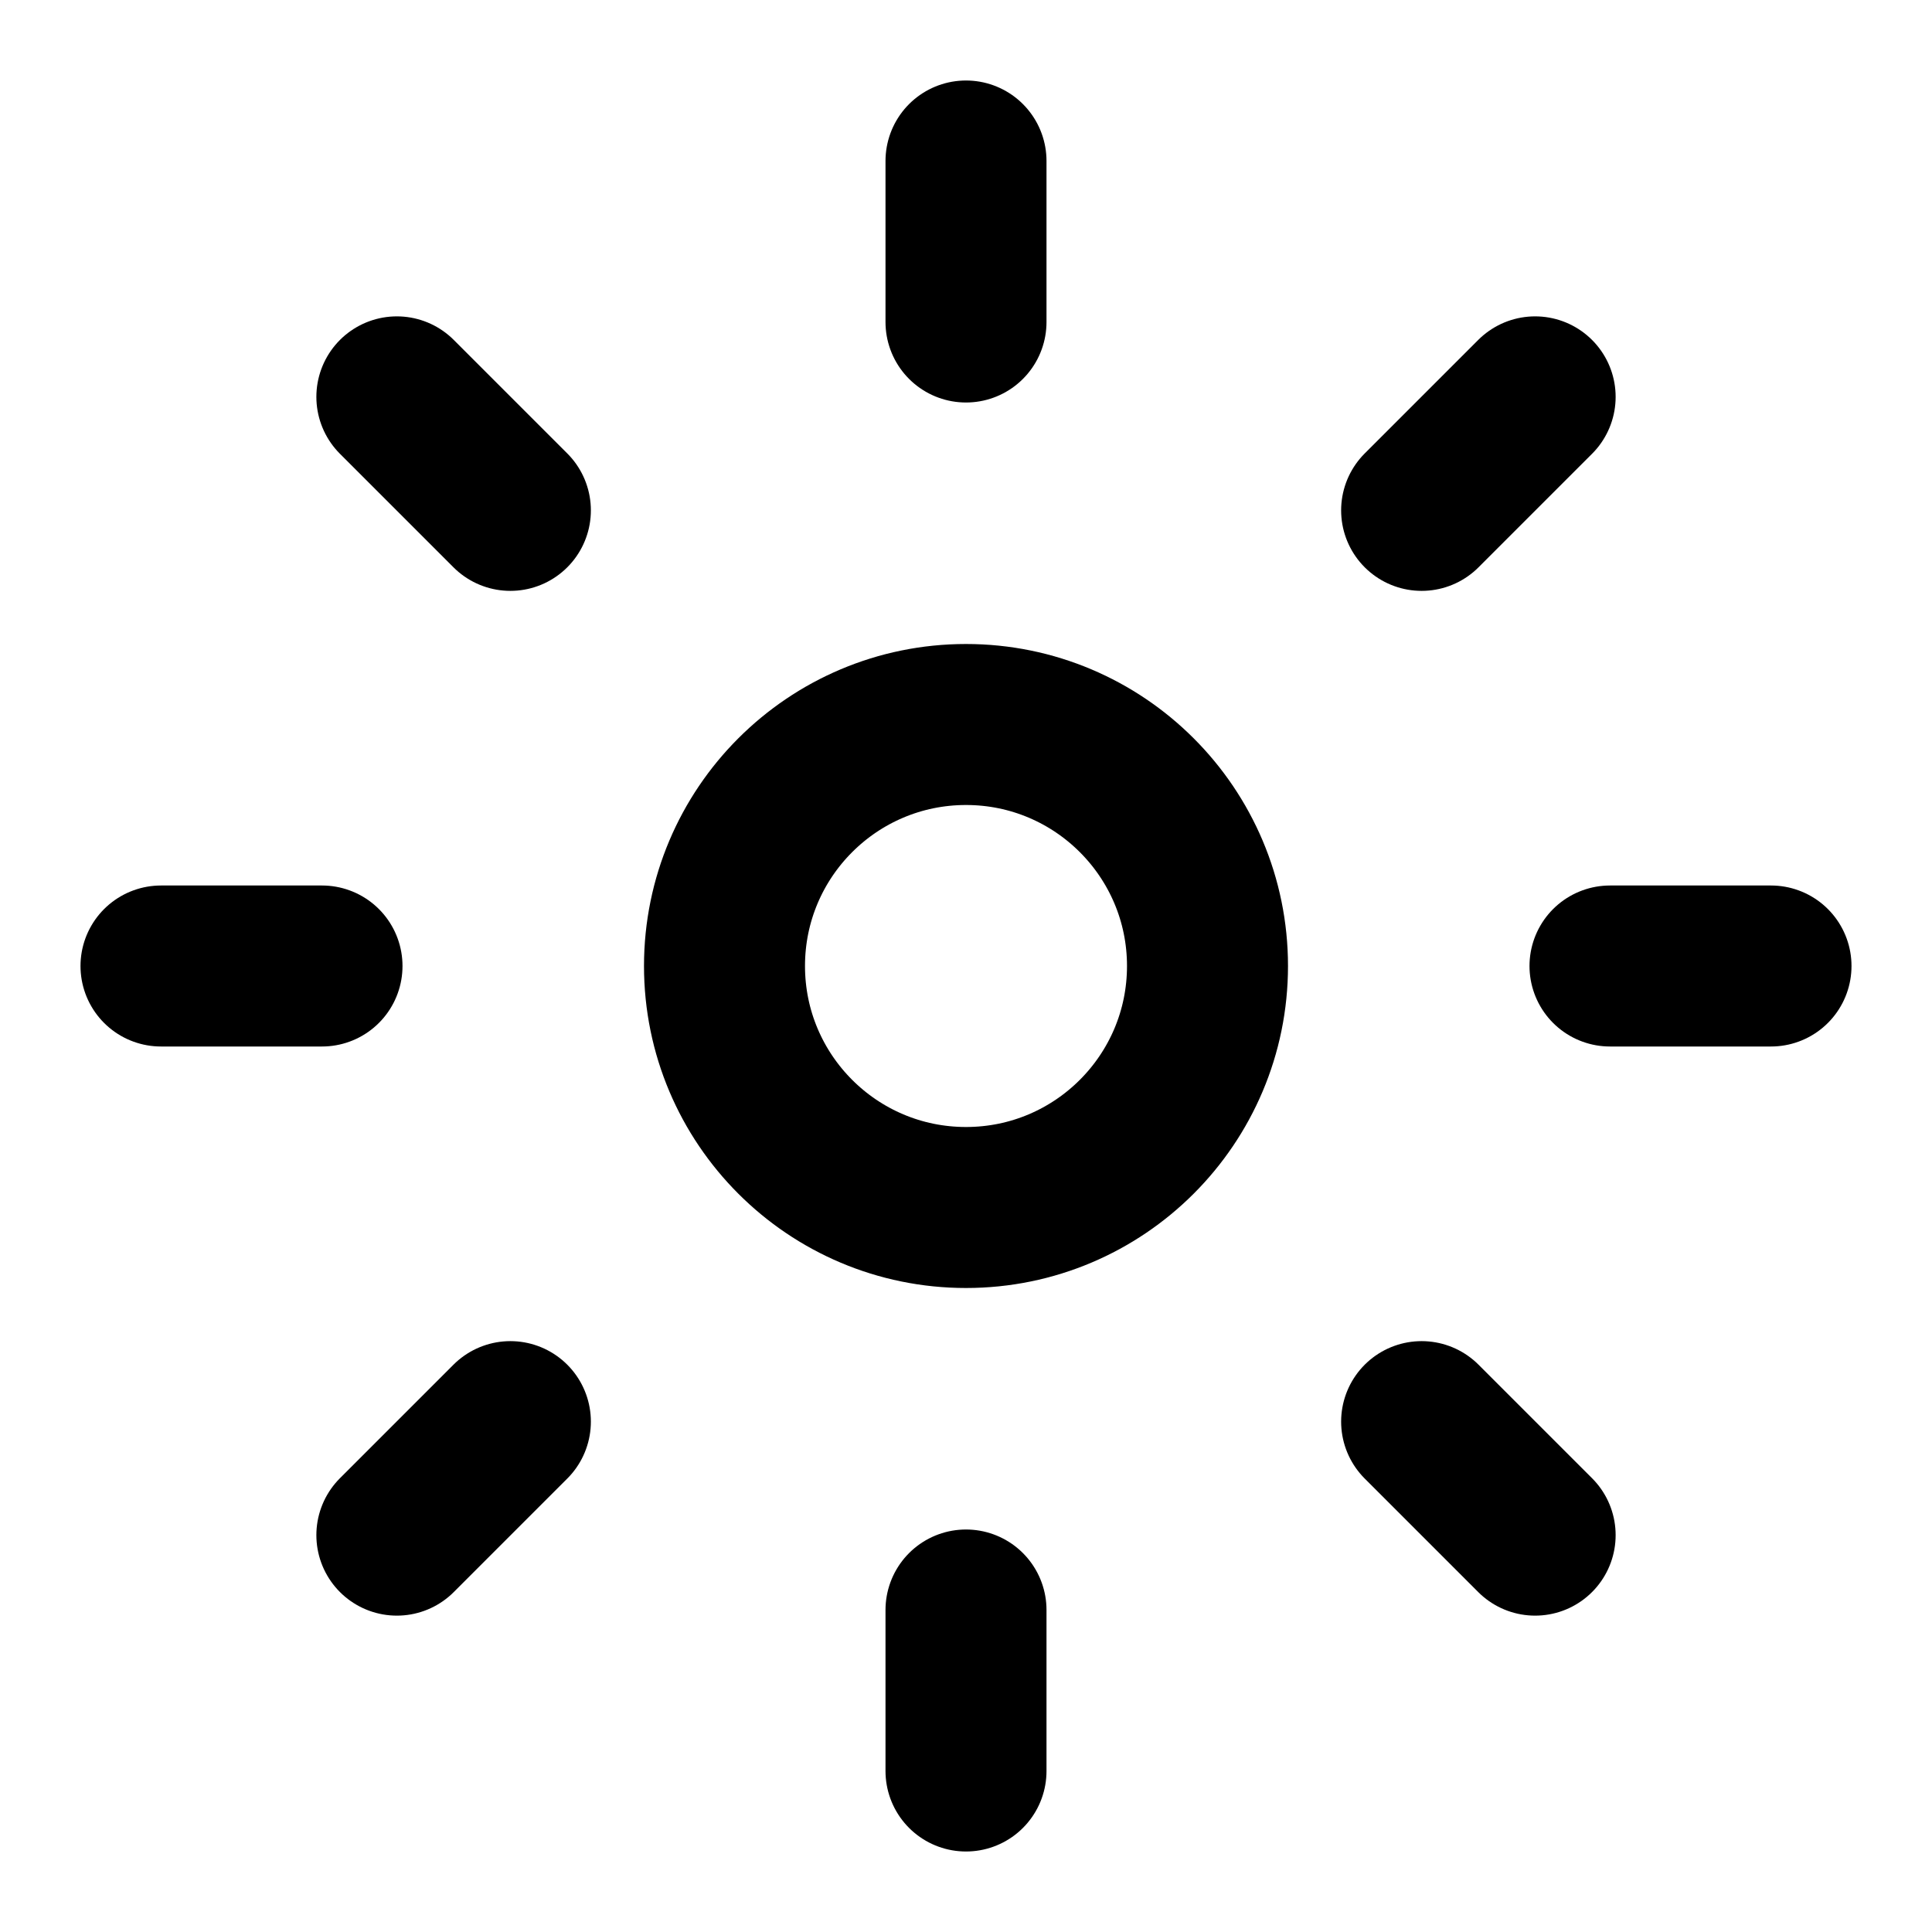
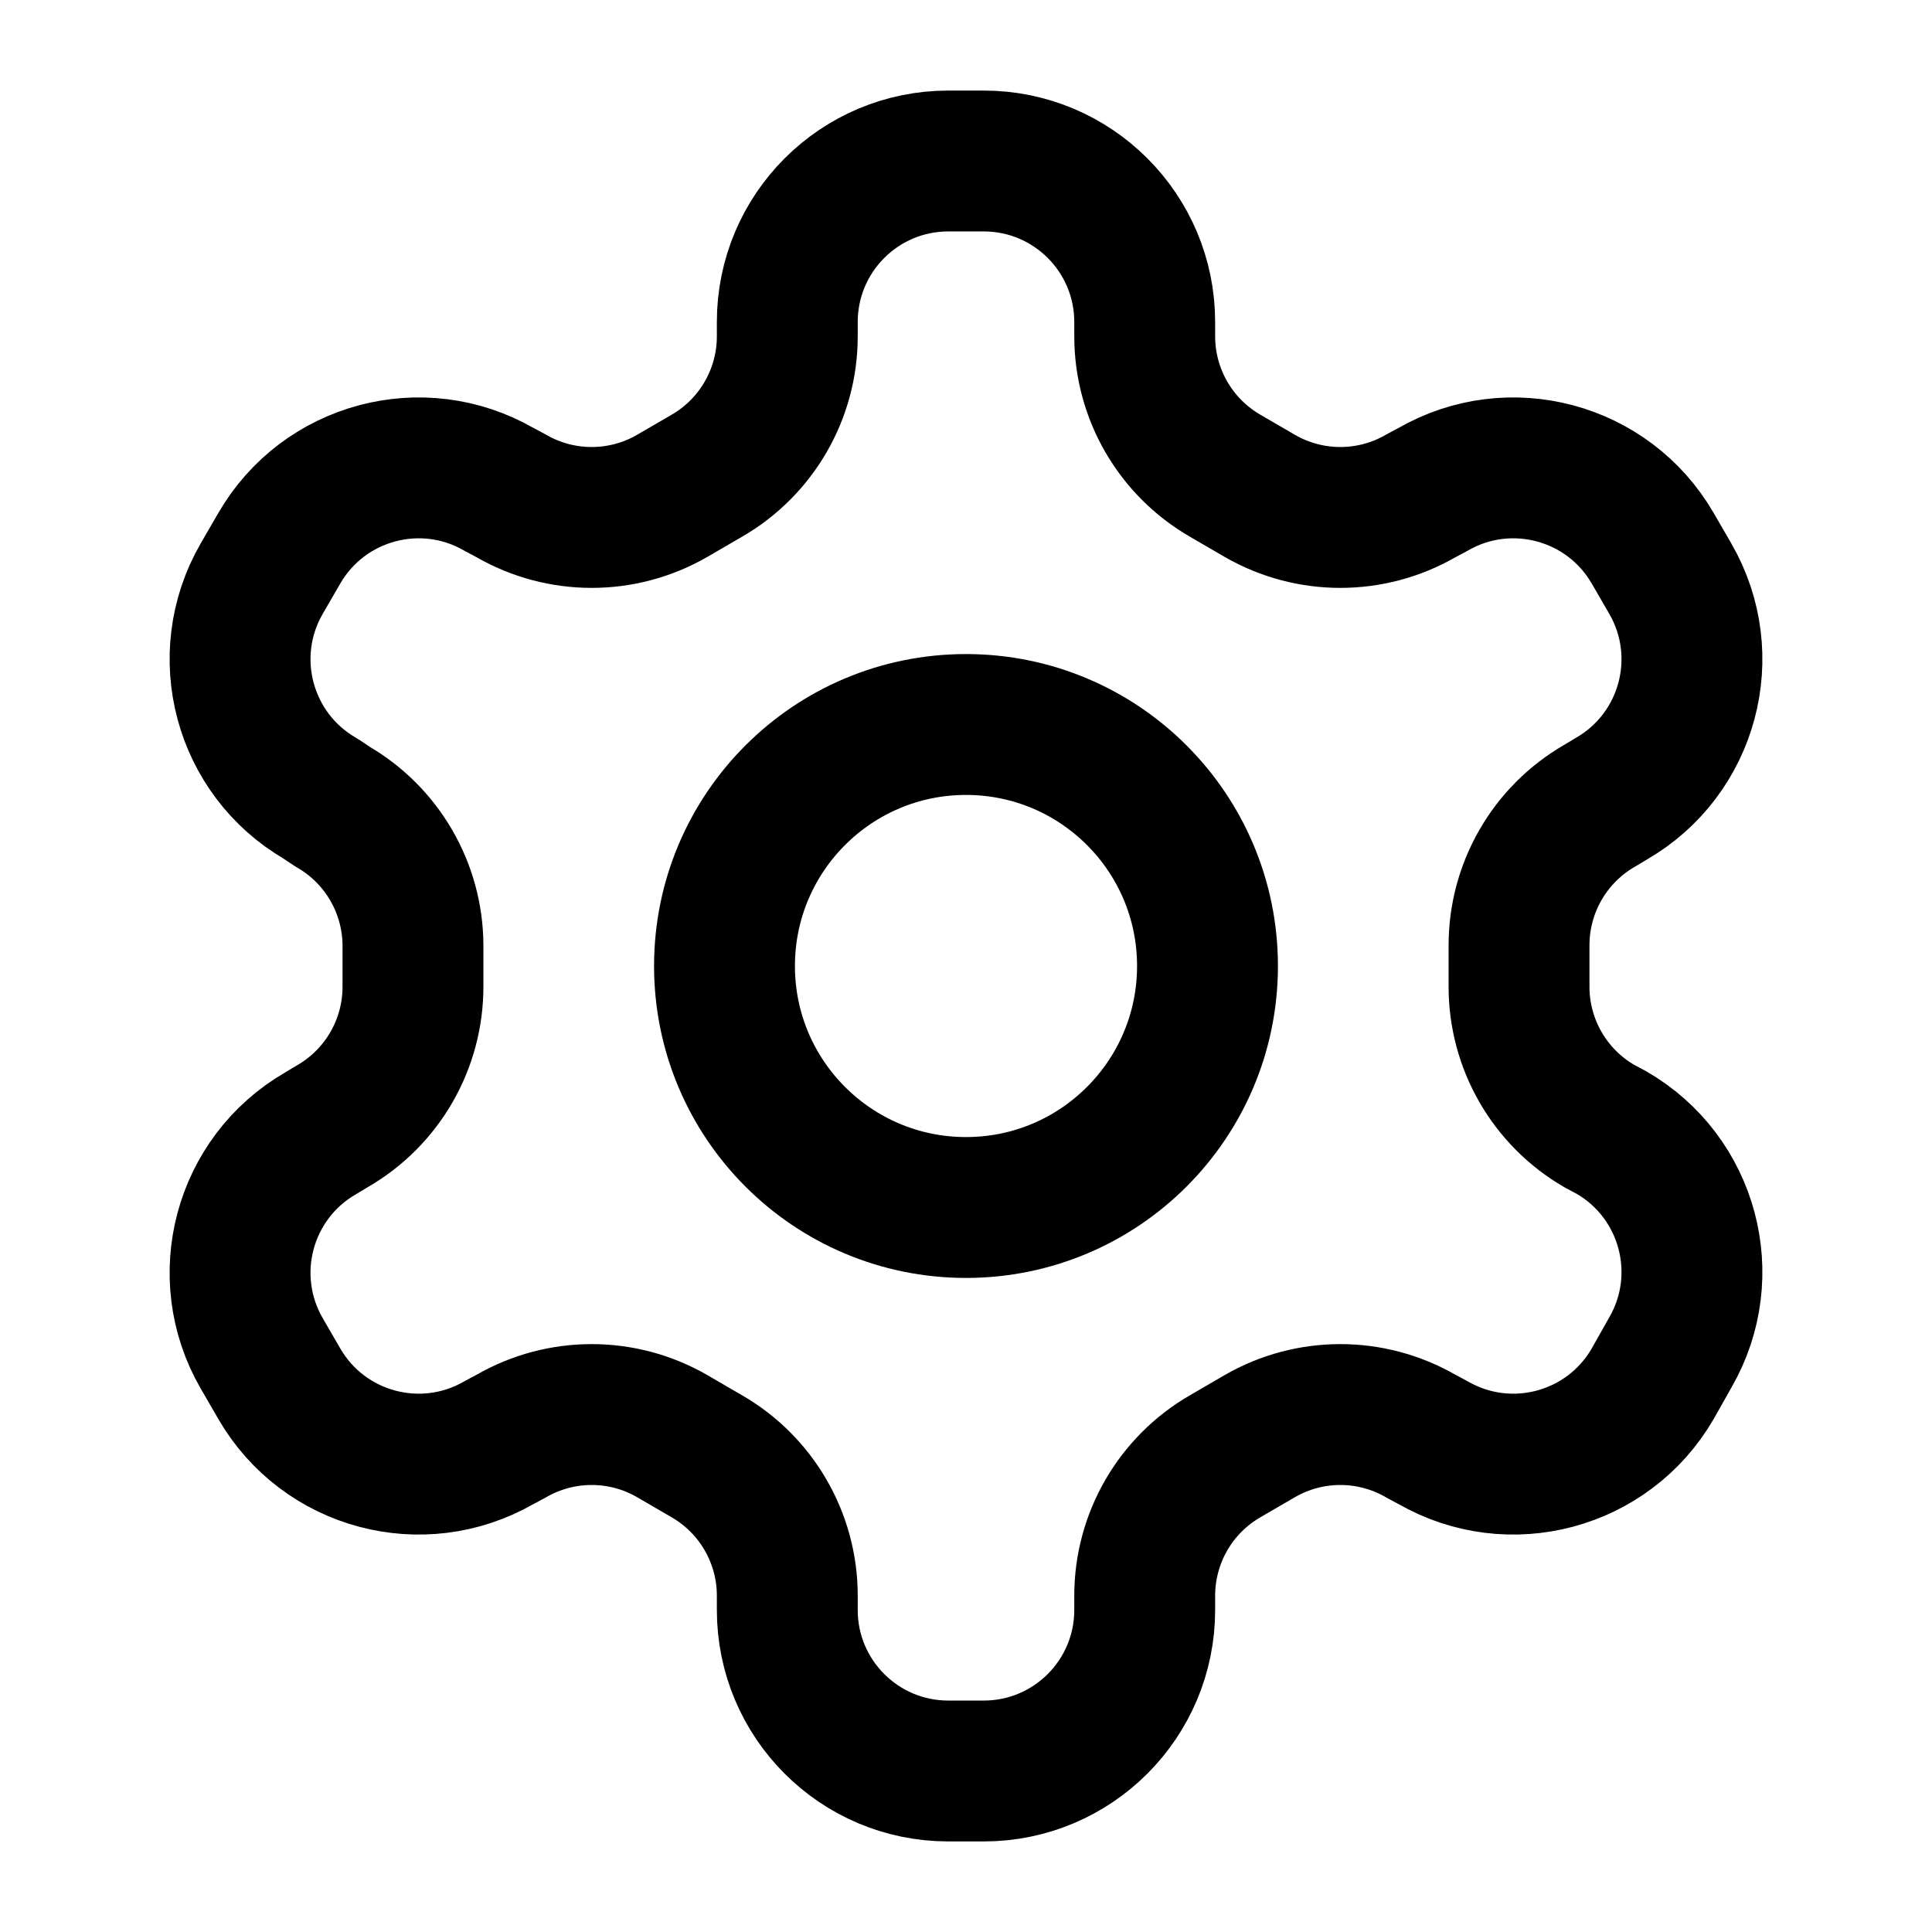
- <svg xmlns="http://www.w3.org/2000/svg" viewBox="0 0 24 24" fill="none" stroke="currentColor" stroke-width="2" stroke-linecap="round" stroke-linejoin="round">
+ <svg xmlns="http://www.w3.org/2000/svg" viewBox="0 0 24 24" width="24" height="24" fill="none" stroke="currentColor" stroke-width="1.75" stroke-linecap="round" stroke-linejoin="round">
+   <path d="M12.22 2h-.44a2 2 0 0 0-2 2v.18a2 2 0 0 1-1 1.73l-.43.25a2 2 0 0 1-2 0l-.15-.08a2 2 0 0 0-2.73.73l-.22.38a2 2 0 0 0 .73 2.73l.15.1a2 2 0 0 1 1 1.72v.51a2 2 0 0 1-1 1.74l-.15.09a2 2 0 0 0-.73 2.73l.22.38a2 2 0 0 0 2.73.73l.15-.08a2 2 0 0 1 2 0l.43.25a2 2 0 0 1 1 1.73V20a2 2 0 0 0 2 2h.44a2 2 0 0 0 2-2v-.18a2 2 0 0 1 1-1.73l.43-.25a2 2 0 0 1 2 0l.15.08a2 2 0 0 0 2.73-.73l.22-.39a2 2 0 0 0-.73-2.73l-.15-.08a2 2 0 0 1-1-1.74v-.5a2 2 0 0 1 1-1.74l.15-.09a2 2 0 0 0 .73-2.73l-.22-.38a2 2 0 0 0-2.73-.73l-.15.08a2 2 0 0 1-2 0l-.43-.25a2 2 0 0 1-1-1.73V4a2 2 0 0 0-2-2z" />
  <circle cx="12" cy="12" r="3" />
-   <path d="M12 2v2m0 16v2M4.93 4.93l1.41 1.41m11.32 11.32 1.41 1.41M2 12h2m16 0h2M4.93 19.07l1.41-1.41M17.66 6.34l1.41-1.41" />
</svg>
